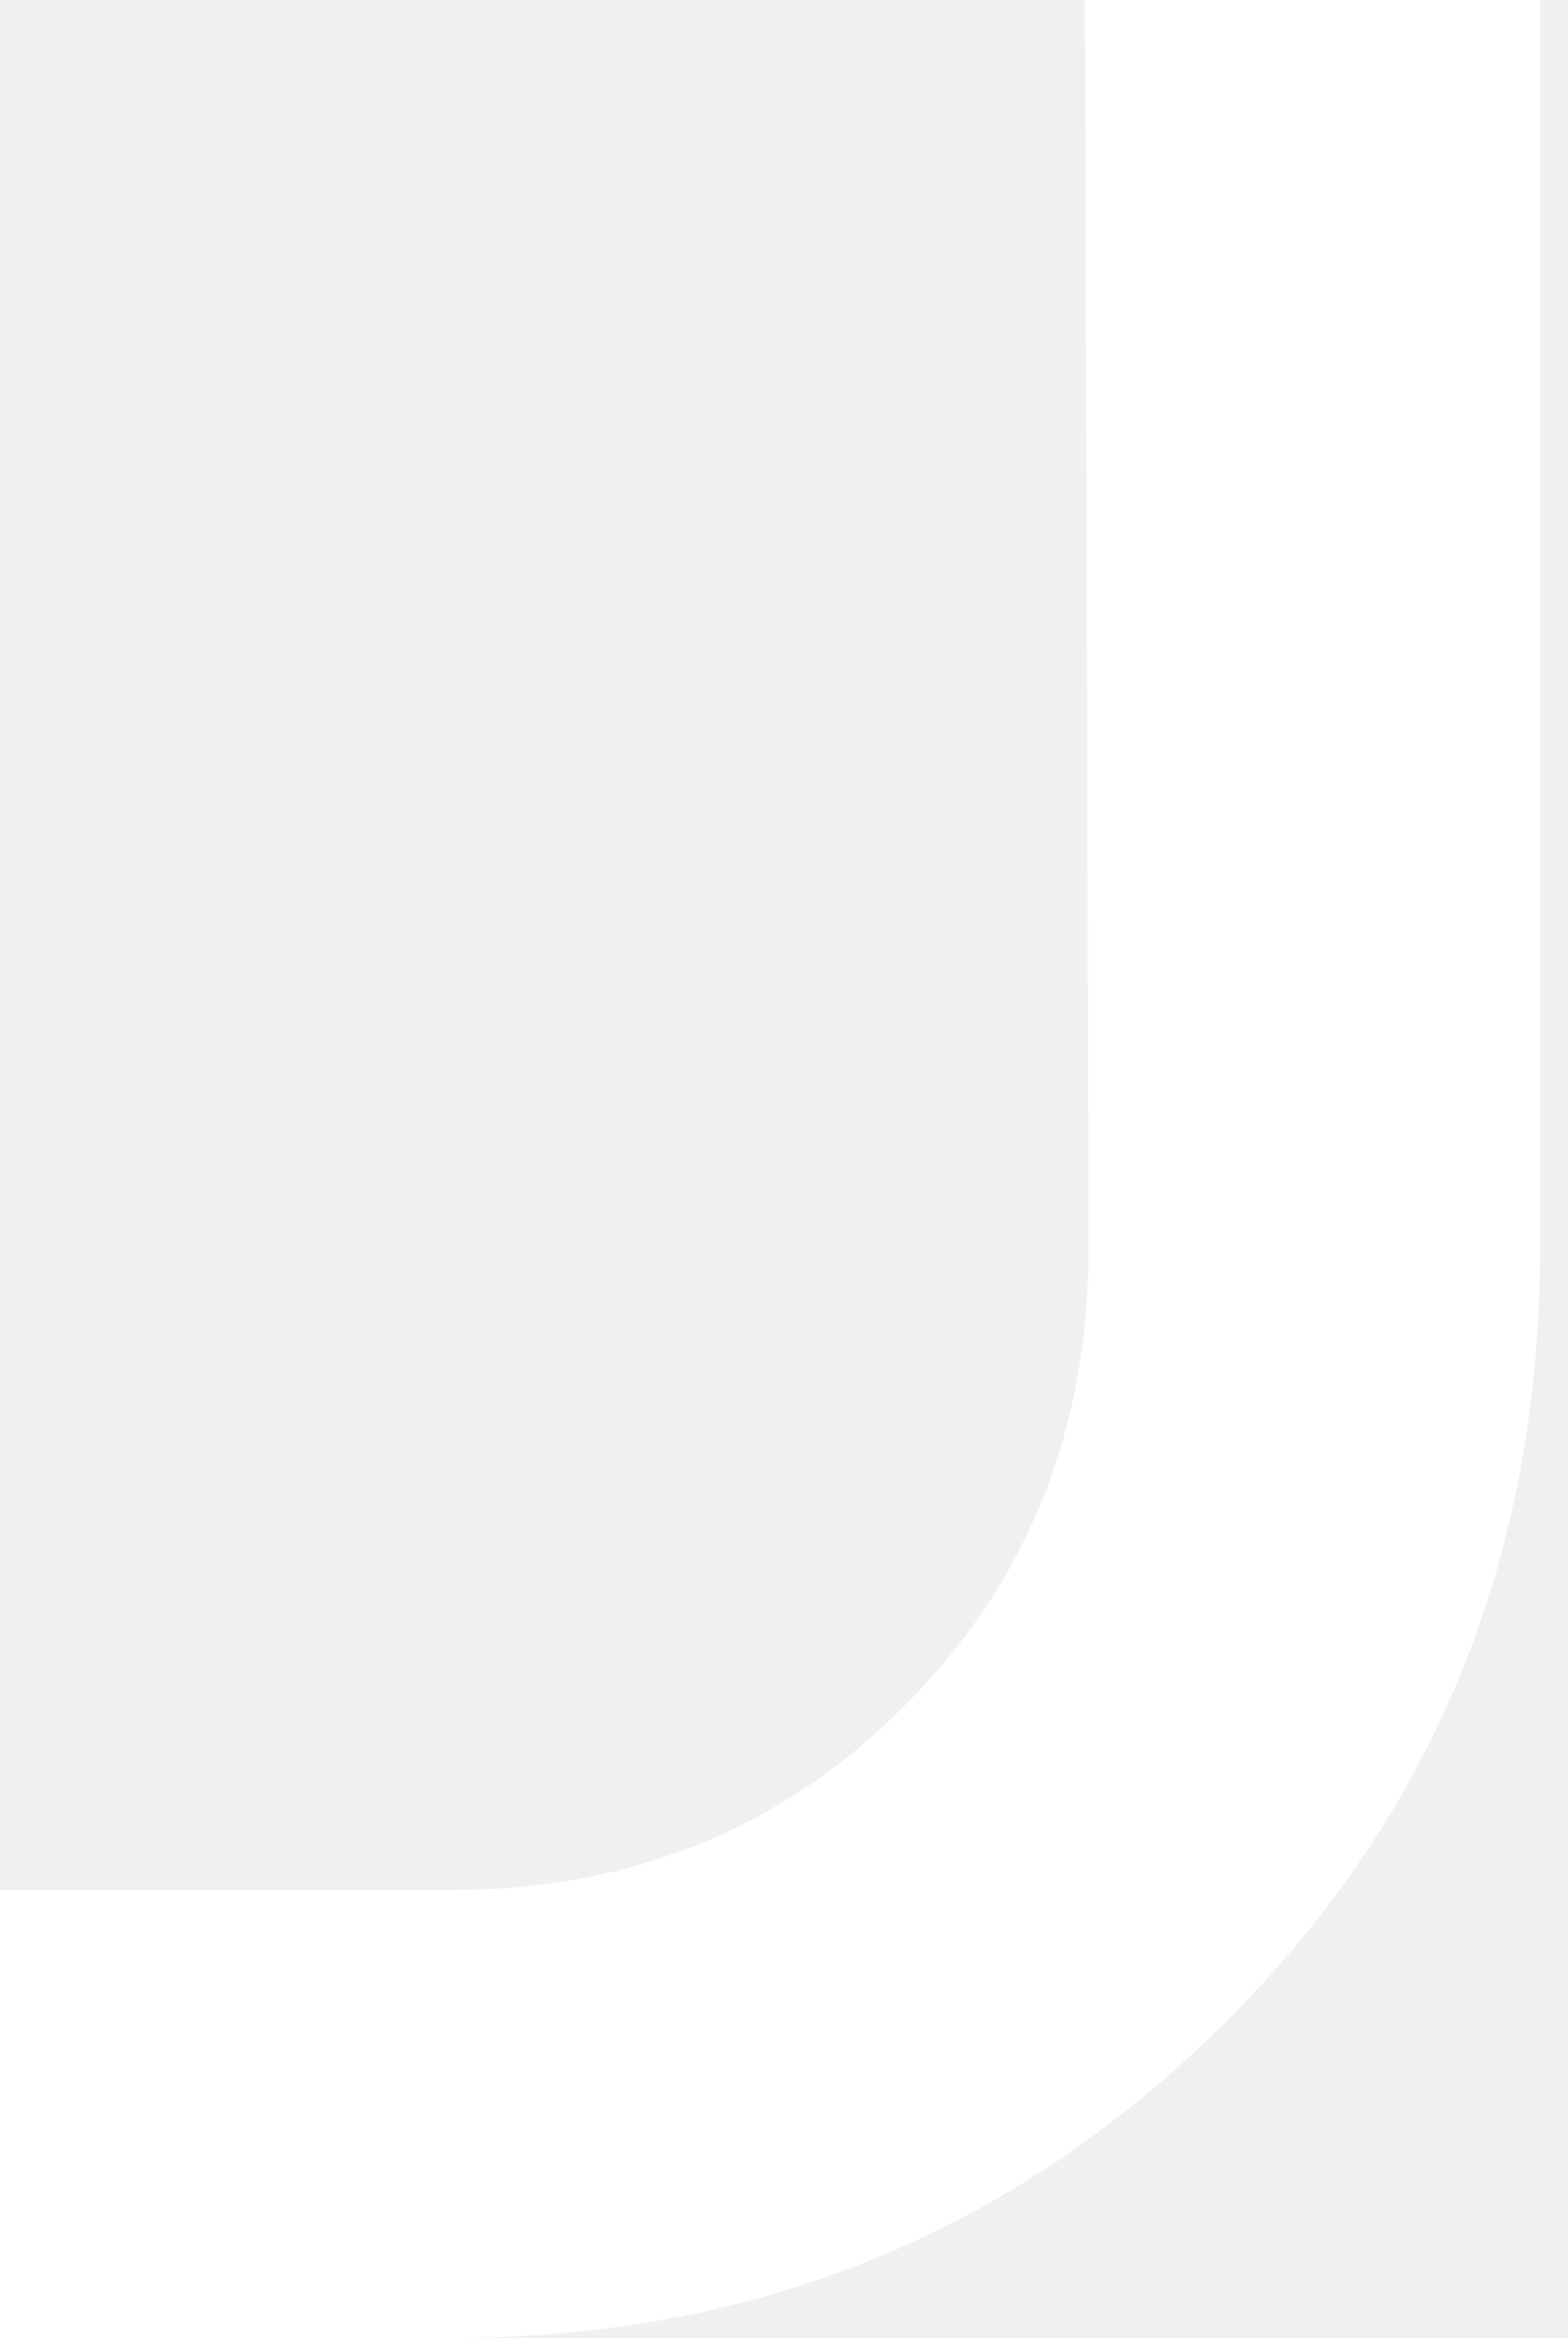
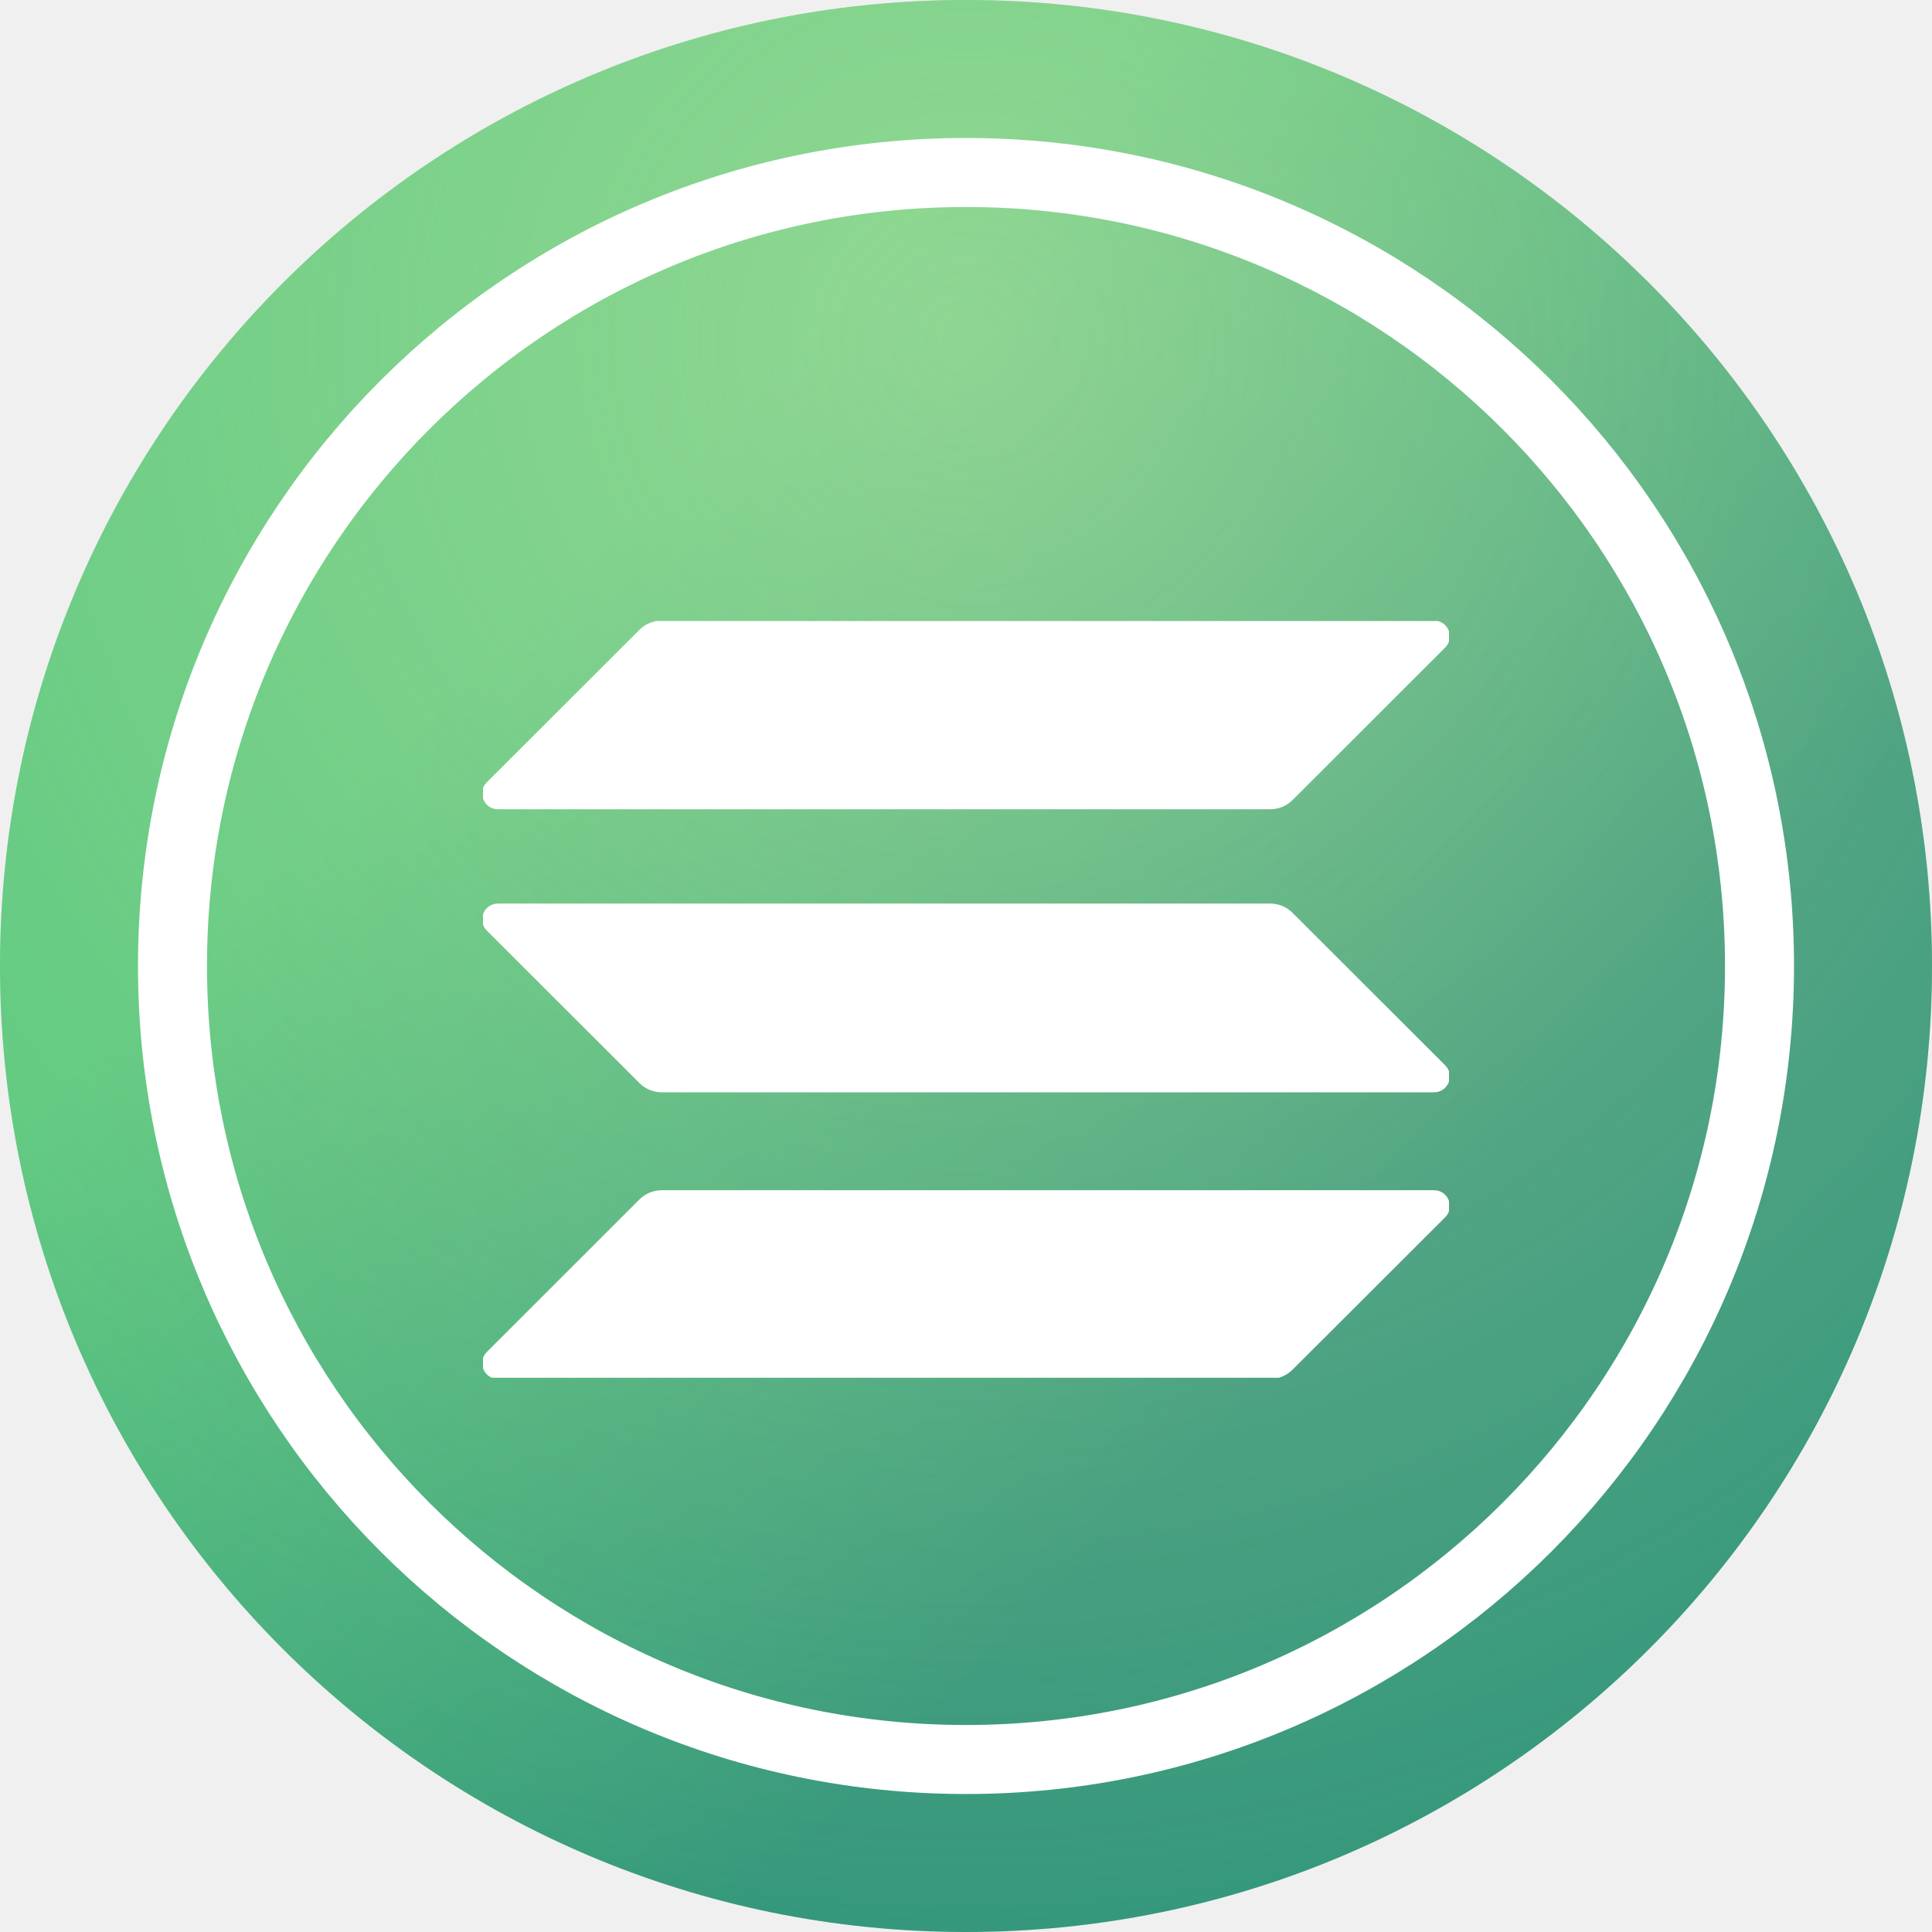
- <svg xmlns="http://www.w3.org/2000/svg" width="55" height="82" viewBox="0 0 55 82" fill="none">
-   <path d="M54.028 43.746C54.028 54.581 50.324 63.671 42.916 70.994C35.508 78.338 26.482 82 15.838 82H0V66.29H15.838C22.139 66.29 27.44 64.14 31.74 59.818C36.04 55.518 38.19 50.154 38.19 43.767L38.062 0H54.028V43.746Z" fill="white" />
+ <svg xmlns="http://www.w3.org/2000/svg" width="32" height="32" viewBox="0 0 32 32" fill="none">
+   <rect width="32" height="32" rx="16" fill="url(#paint0_linear_3476_20374)" />
+   <rect width="32" height="32" rx="16" fill="url(#paint1_radial_3476_20374)" fill-opacity="0.46" />
+   <g clip-path="url(#clip0_3476_20374)">
+     <path d="M10.591 19.867C10.689 19.769 10.822 19.714 10.96 19.714H23.752C23.985 19.714 24.102 19.996 23.937 20.161L21.409 22.686C21.311 22.784 21.178 22.839 21.04 22.839H8.248C8.015 22.839 7.898 22.558 8.063 22.393L10.591 19.867Z" fill="white" />
+     <path d="M10.591 10.432C10.689 10.334 10.822 10.279 10.96 10.279H23.752C23.985 10.279 24.102 10.56 23.937 10.725L21.409 13.251C21.311 13.349 21.178 13.404 21.04 13.404H8.248C8.015 13.404 7.898 13.122 8.063 12.957L10.591 10.432Z" fill="white" />
+     <path d="M21.409 15.12C21.311 15.021 21.178 14.966 21.04 14.966H8.248C8.015 14.966 7.898 15.248 8.063 15.413L10.591 17.939C10.689 18.037 10.822 18.092 10.96 18.092H23.752C23.985 18.092 24.102 17.81 23.937 17.645L21.409 15.12Z" fill="white" />
+   </g>
+   <circle cx="16" cy="16" r="13.143" stroke="white" stroke-width="1.143" />
+   <defs>
+     <linearGradient id="paint0_linear_3476_20374" x1="9.143" y1="9.714" x2="21.714" y2="22.286" gradientUnits="userSpaceOnUse">
+       <stop stop-color="#4BC57C" />
+       <stop offset="1" stop-color="#289279" />
+     </linearGradient>
+     <radialGradient id="paint1_radial_3476_20374" cx="0" cy="0" r="1" gradientUnits="userSpaceOnUse" gradientTransform="translate(16 5.71429) rotate(90) scale(30.8571)">
+       <stop stop-color="#F1F2B3" stop-opacity="0.92" />
+       <stop offset="1" stop-color="#F5E8A3" stop-opacity="0" />
+     </radialGradient>
+     <clipPath id="clip0_3476_20374">
+       <rect width="16" height="12.534" fill="white" transform="translate(8 10.2858)" />
+     </clipPath>
+   </defs>
</svg>
